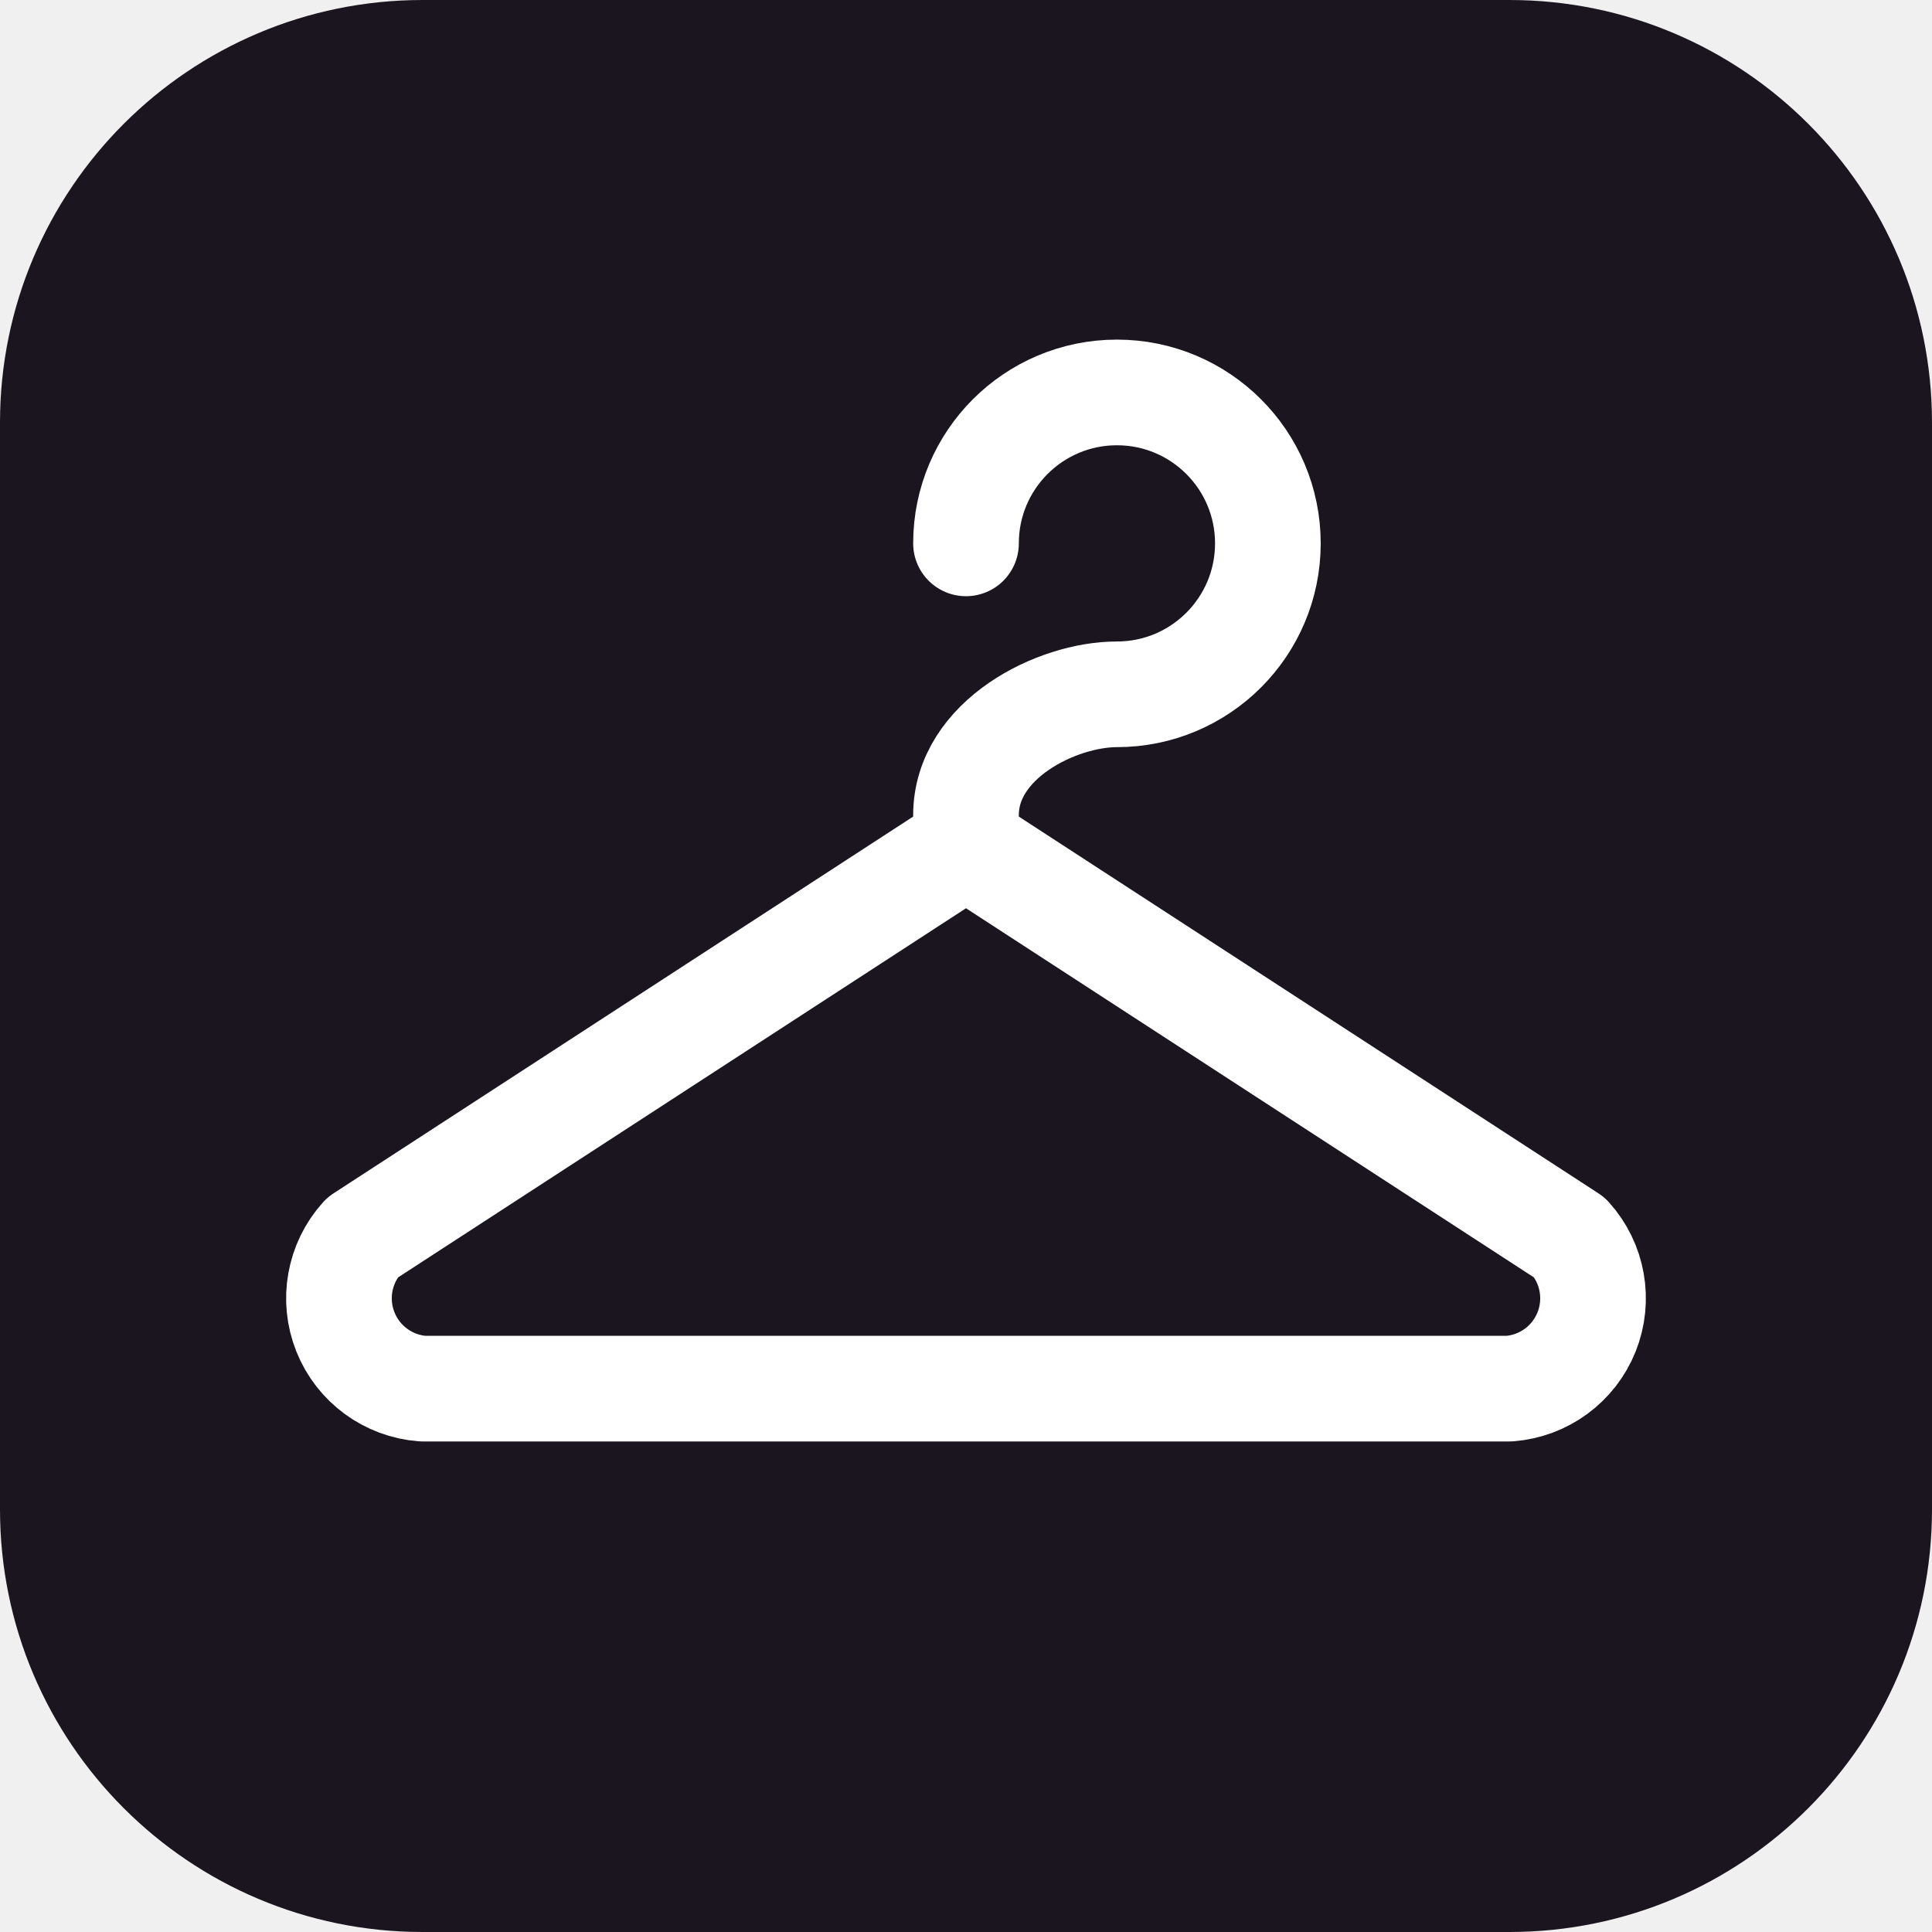
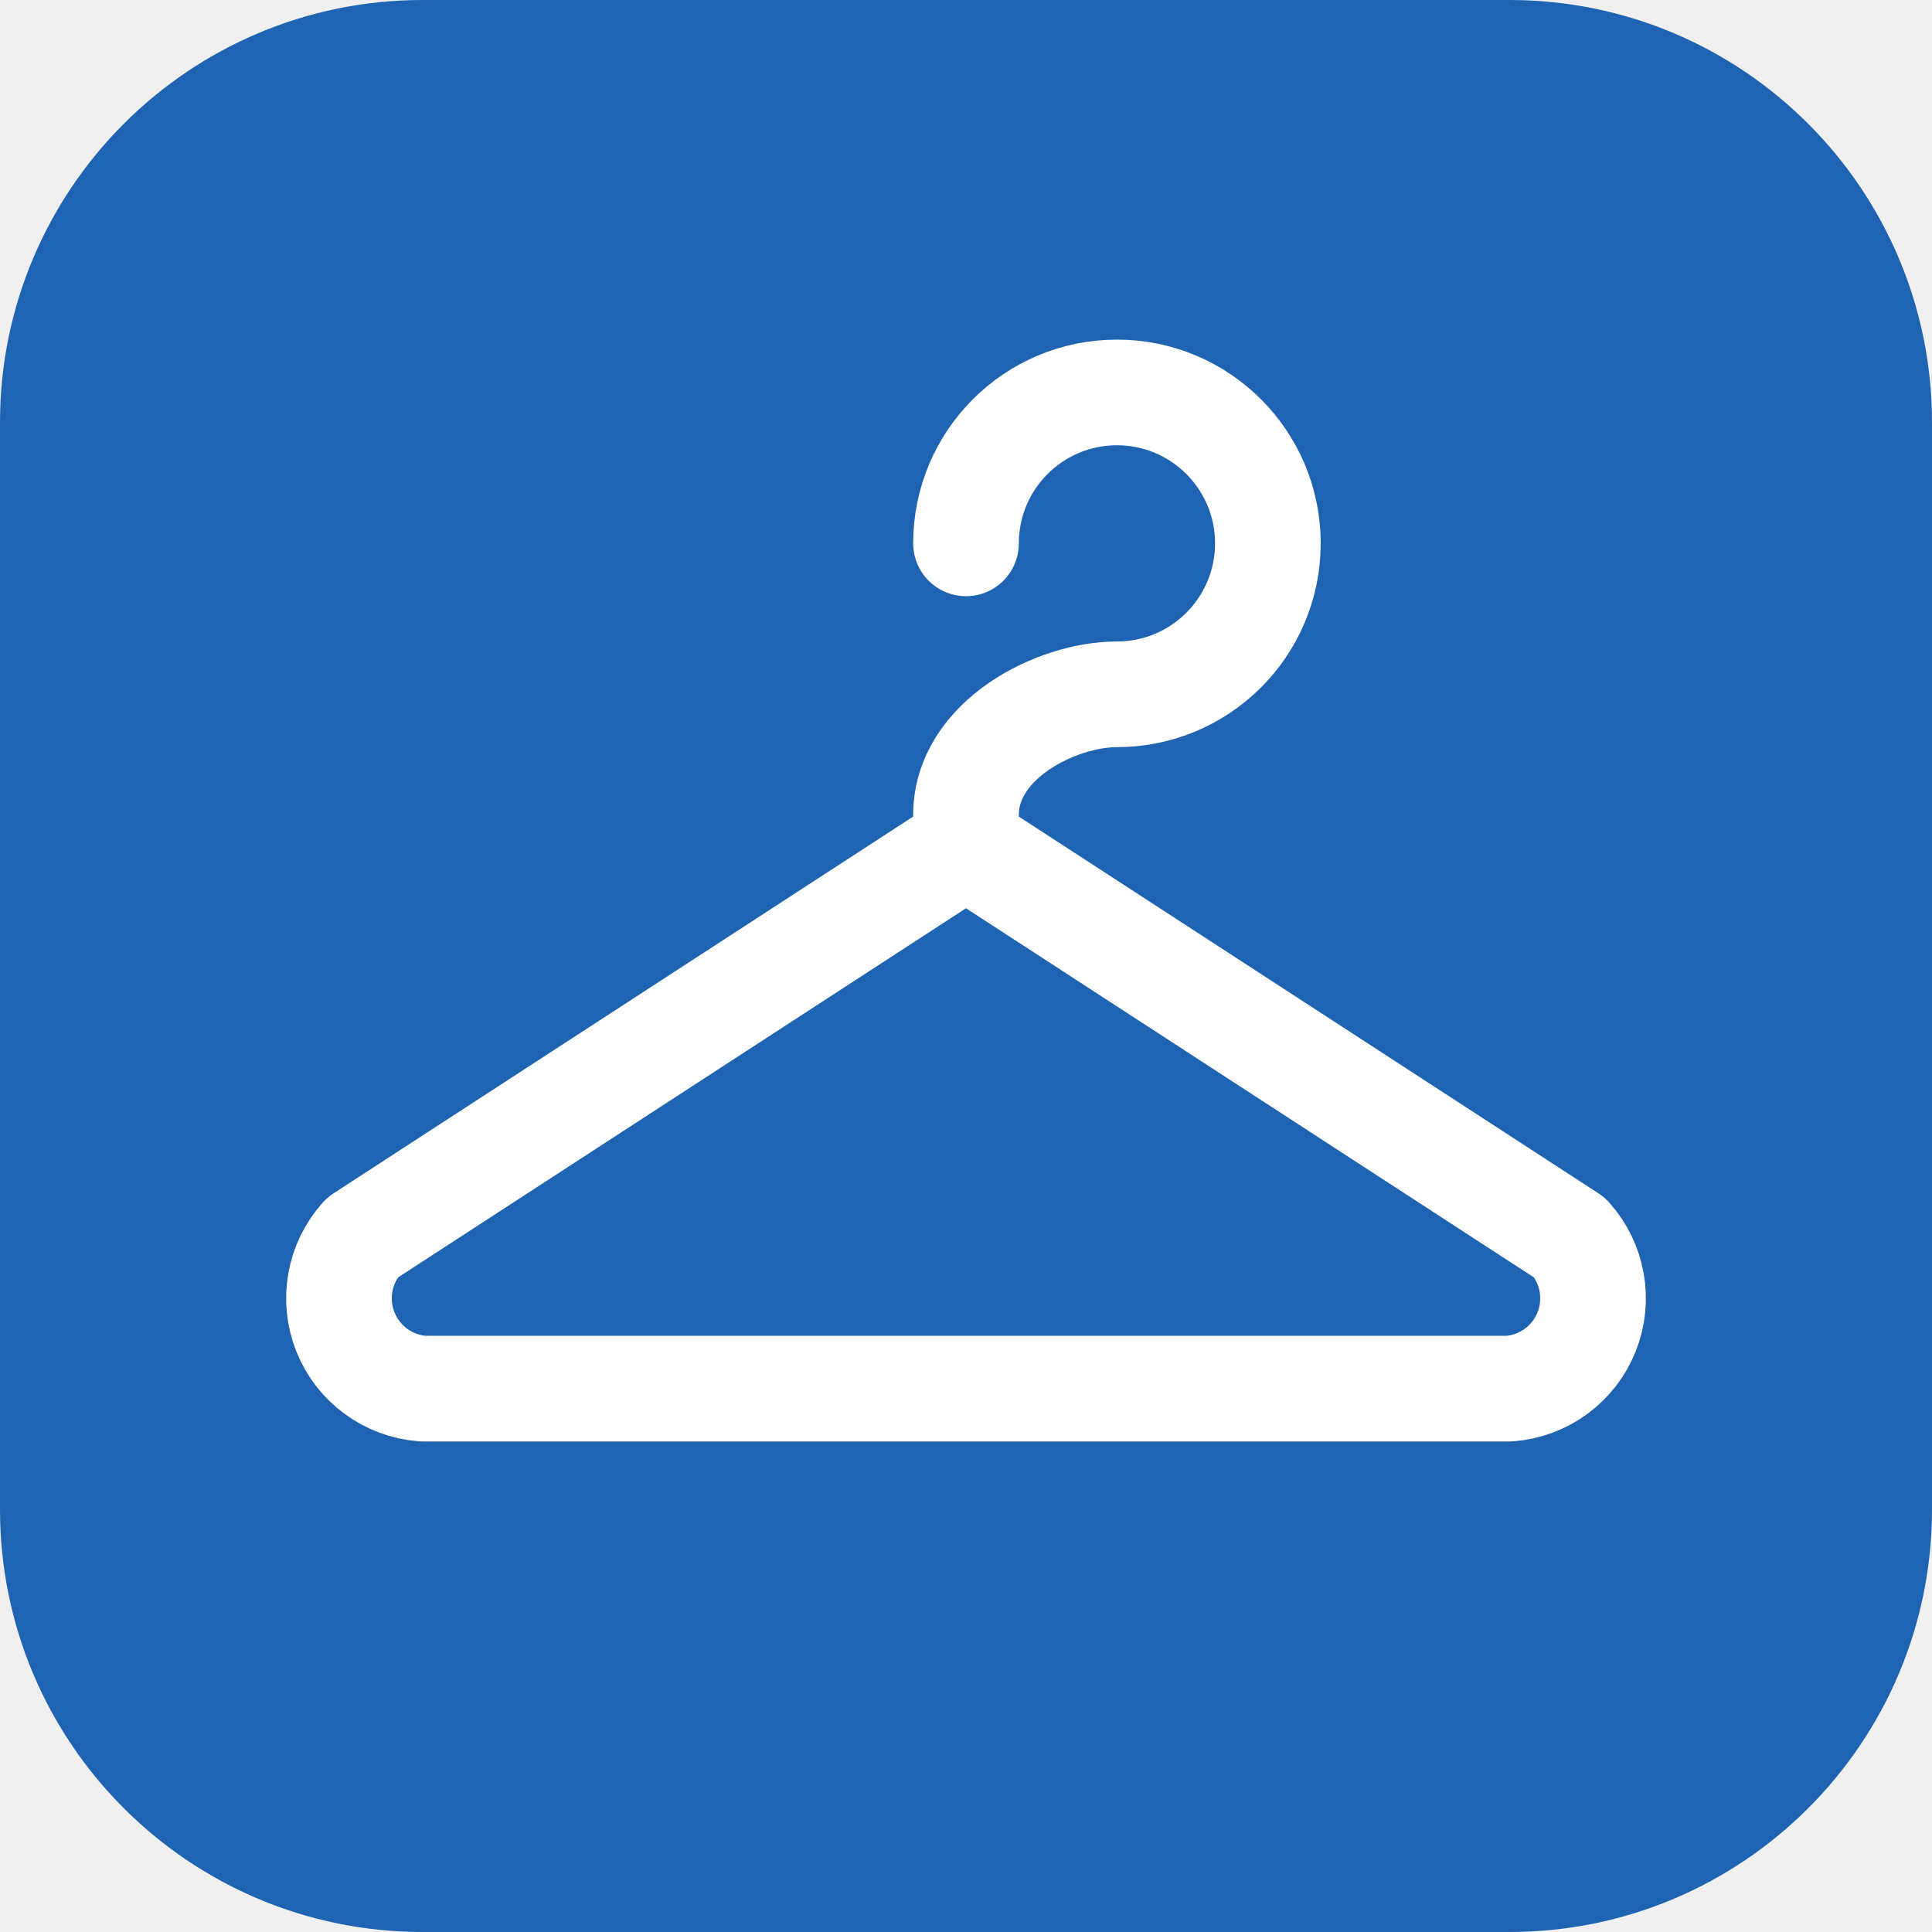
<svg xmlns="http://www.w3.org/2000/svg" viewBox="0 0 64 64">
-   <rect width="64" height="64" rx="14" fill="#1b1520" />
+   <rect width="64" height="64" rx="14" fill="#1f63b3" />
  <path d="M32 18a5 5 0 1 1 5 5c-2 0-5 1.5-5 4v1L12 41a3 3 0 0 0 2 5h36a3 3 0 0 0 2-5L32 28" fill="none" stroke="#fff" stroke-width="3.5" stroke-linecap="round" stroke-linejoin="round" />
</svg>
